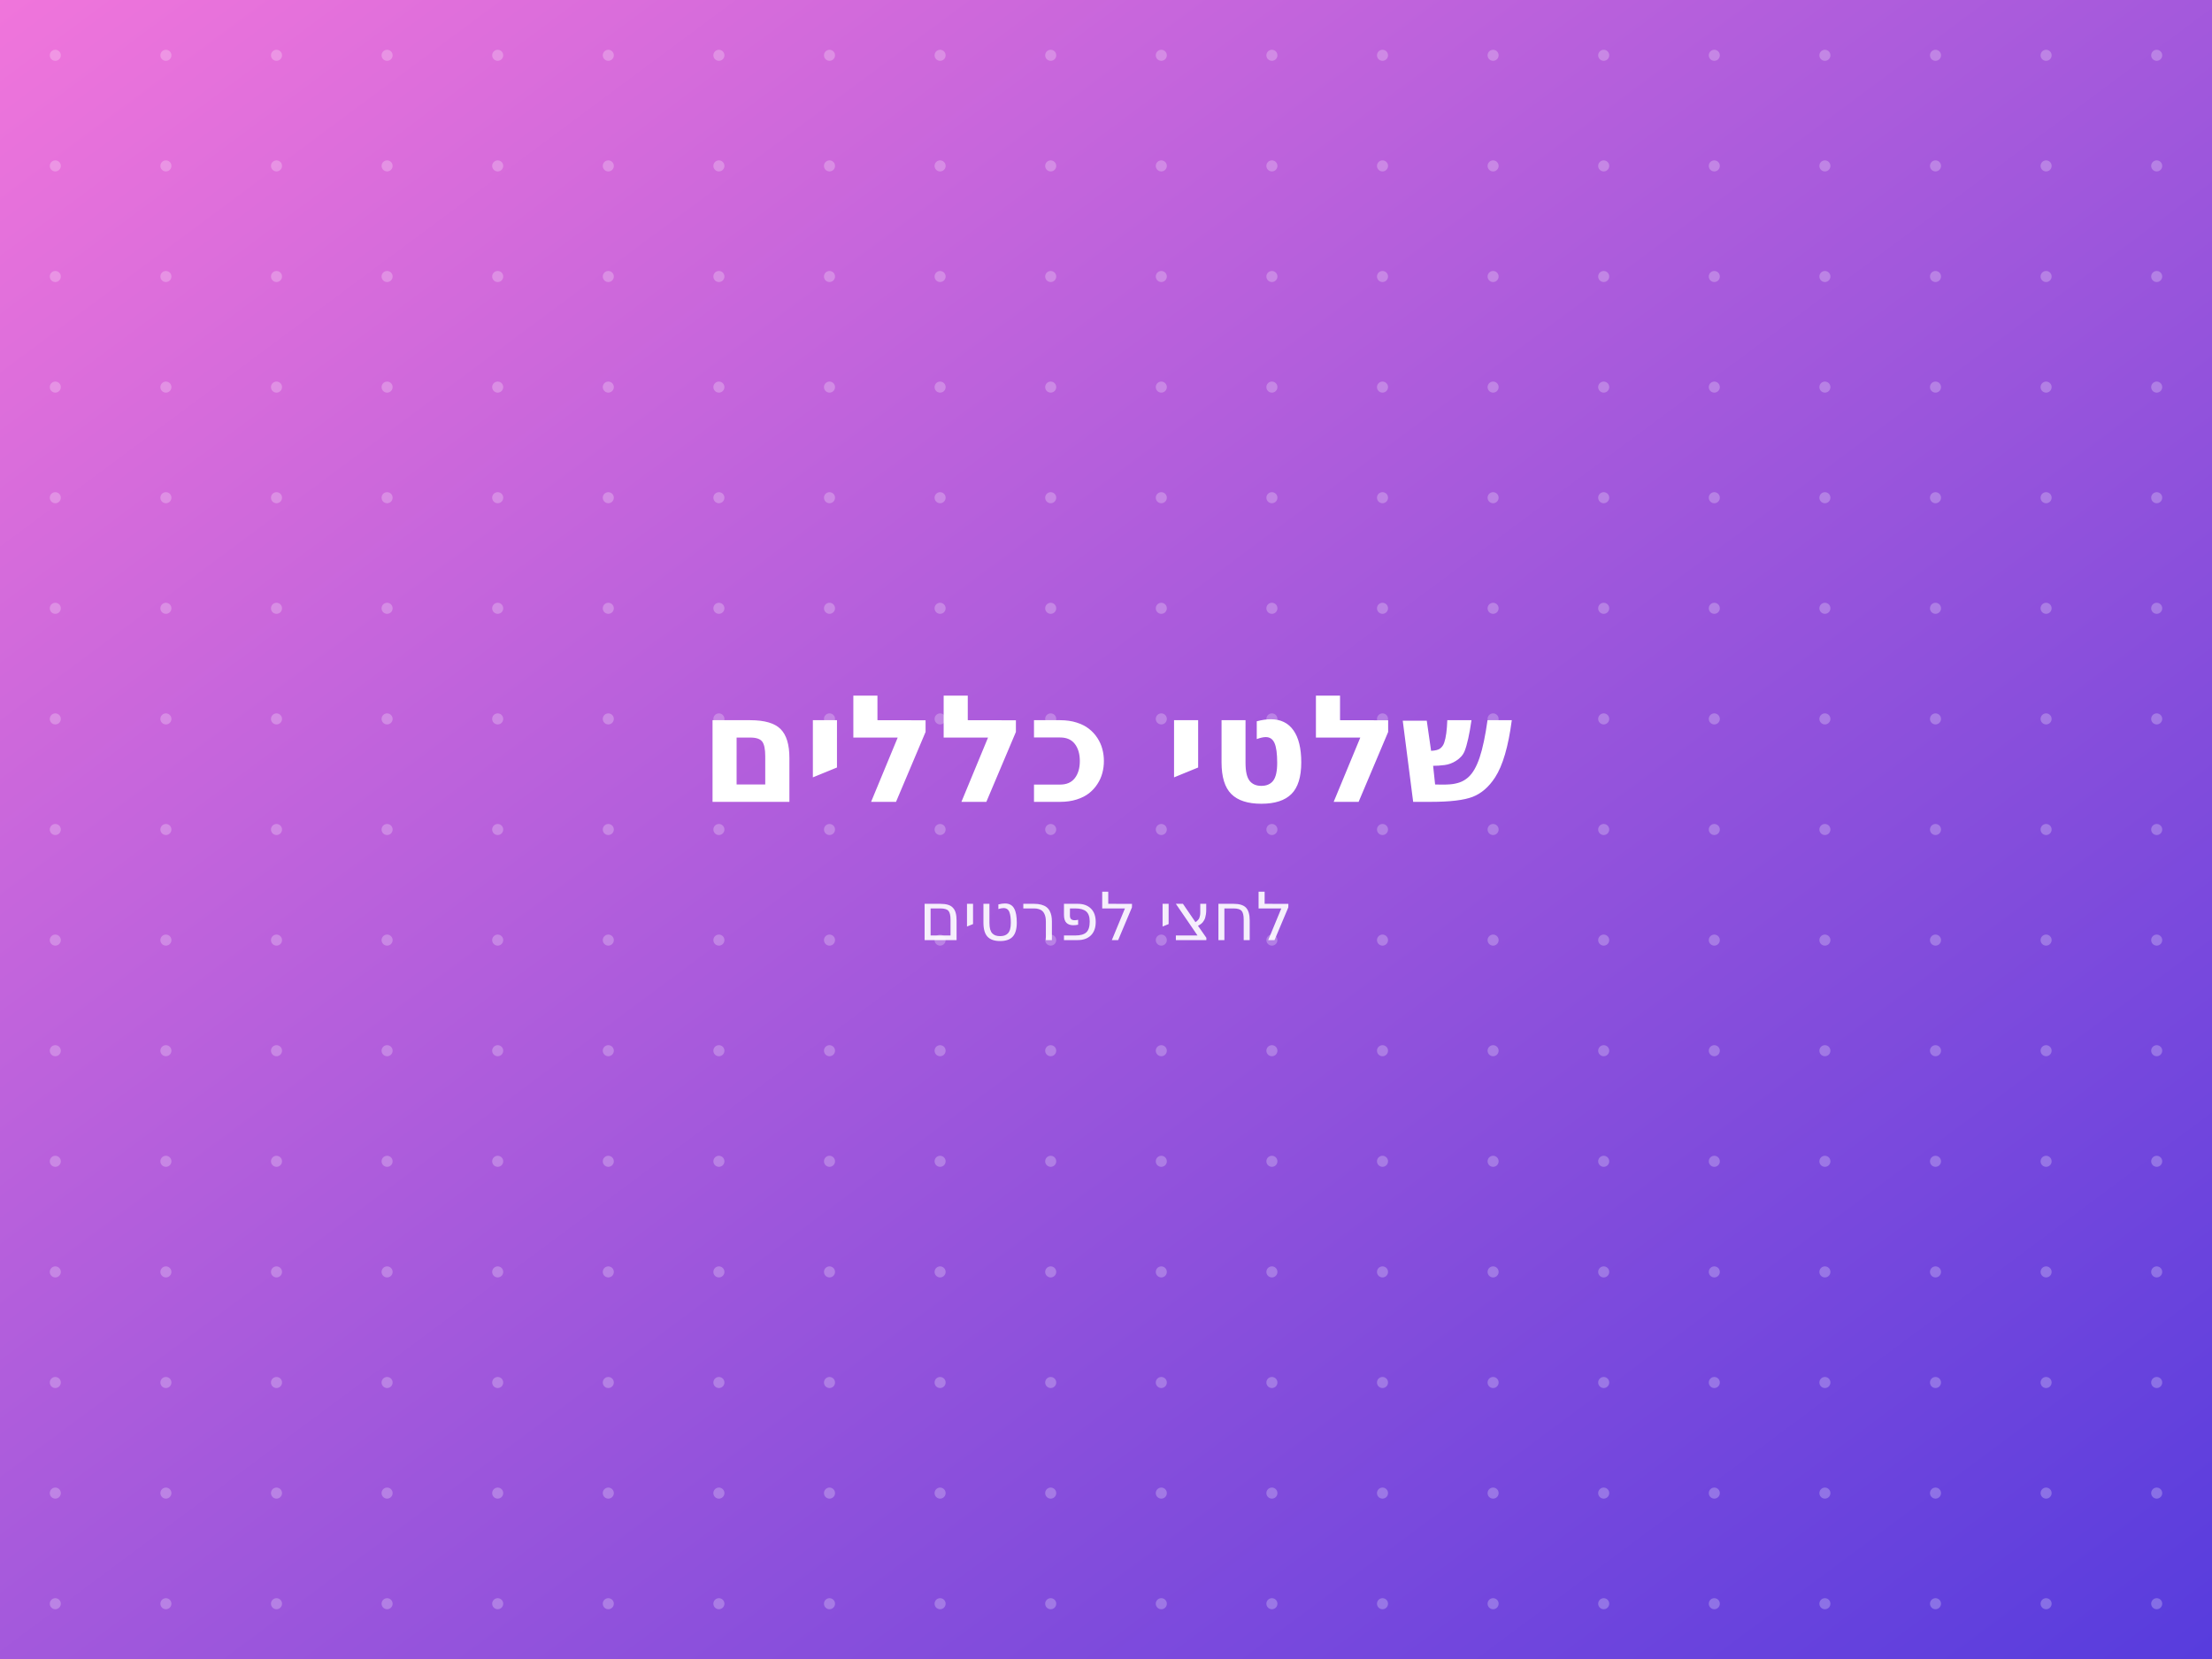
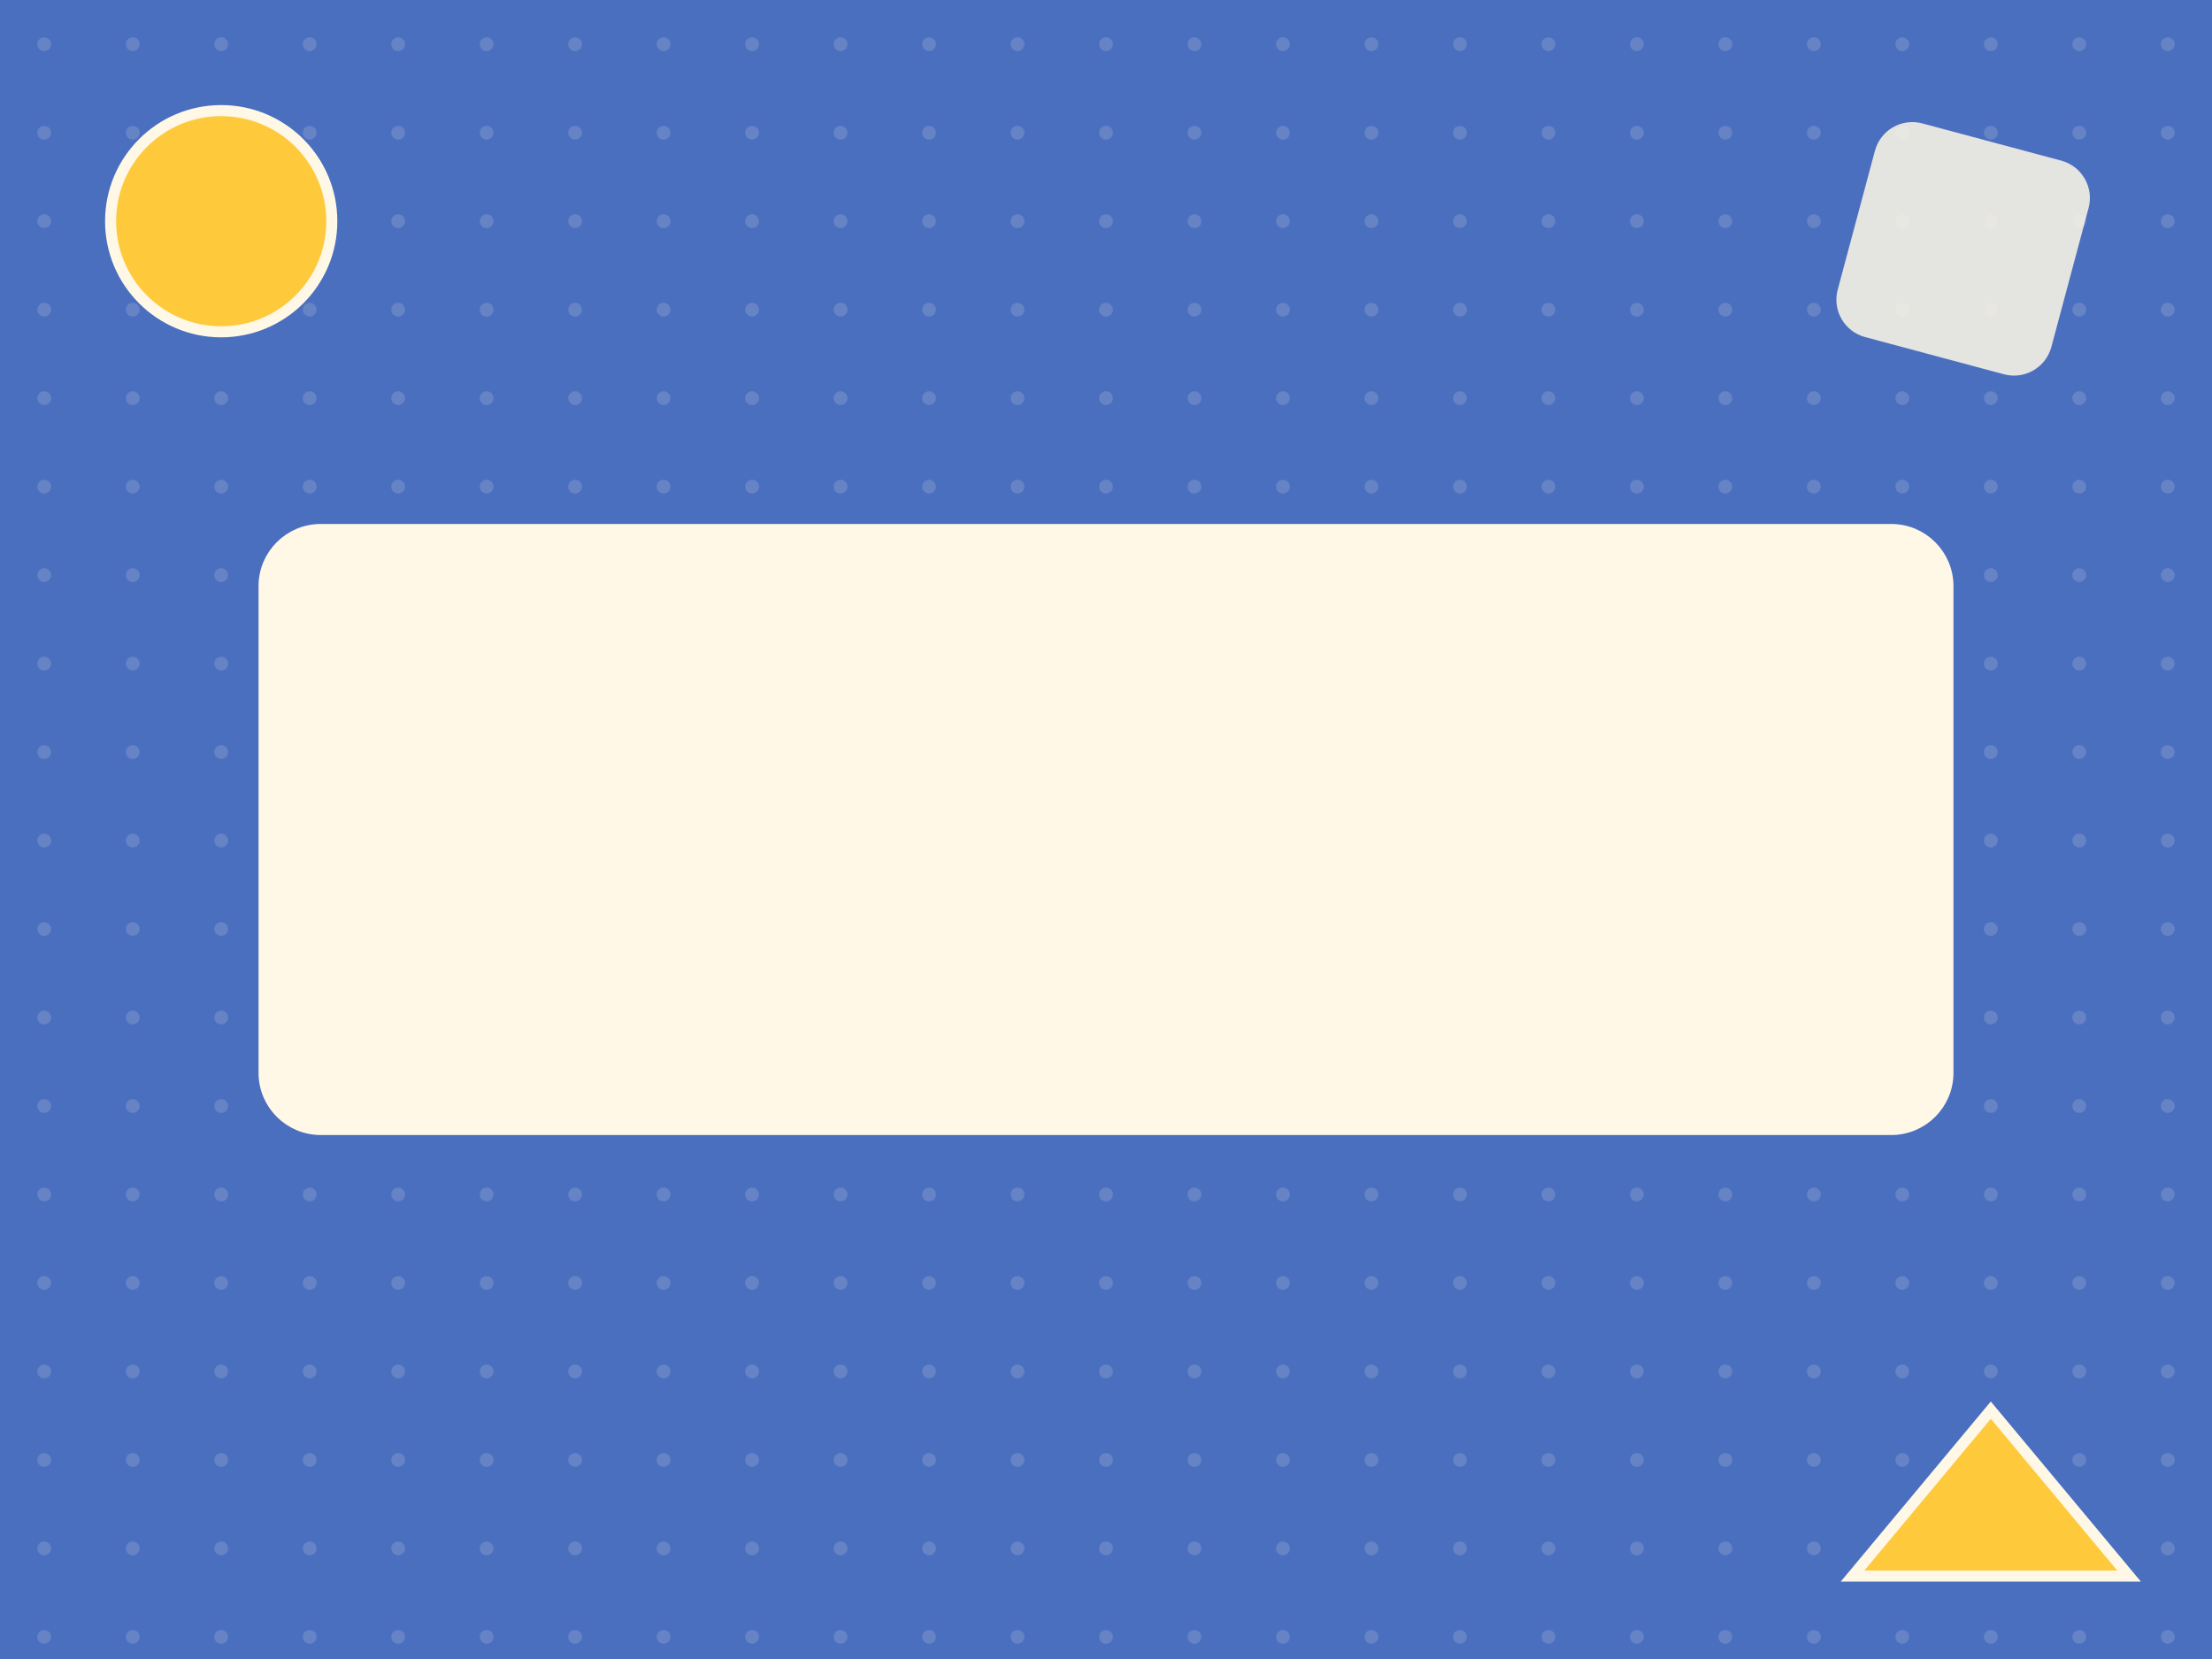
<svg xmlns="http://www.w3.org/2000/svg" viewBox="0 0 800 600" width="800" height="600">
  <defs>
-     <linearGradient id="g" x1="0" y1="0" x2="1" y2="1">
-       <stop offset="0%" stop-color="hsl(310, 80%, 70%)" />
-       <stop offset="100%" stop-color="hsl(250, 70%, 55%)" />
-     </linearGradient>
-     <pattern id="dots" width="40" height="40" patternUnits="userSpaceOnUse">
-       <circle cx="20" cy="20" r="2" fill="rgba(255,255,255,0.25)" />
+     <pattern id="dots" width="32" height="32" patternUnits="userSpaceOnUse">
+       <circle cx="16" cy="16" r="2.5" fill="#FFF8E726" />
    </pattern>
  </defs>
-   <rect width="800" height="600" fill="url(#g)" />
+   <rect width="800" height="600" fill="#4A6FBF" />
  <rect width="800" height="600" fill="url(#dots)" />
-   <g transform="translate(400, 300)">
-     <text text-anchor="middle" font-family="Heebo, Arial Hebrew, sans-serif" font-weight="800" font-size="54" fill="white" y="-10">שלטי כללים</text>
-     <text text-anchor="middle" font-family="Heebo, Arial Hebrew, sans-serif" font-weight="500" font-size="24" fill="rgba(255,255,255,0.9)" y="40">לחצי לפרטים</text>
-   </g>
+   <circle cx="80" cy="80" r="40" fill="#FFC93C" stroke="#FFF8E7" stroke-width="4" />
+   <rect x="670" y="50" width="80" height="80" rx="14" fill="#FFF8E7" transform="rotate(15 710 90)" opacity="0.85" />
+   <polygon points="720,510 770,570 670,570" fill="#FFC93C" stroke="#FFF8E7" stroke-width="4" />
+   <rect x="96" y="192" width="608" height="216" rx="20" fill="#FFF8E7" stroke="#FFF8E7" stroke-width="5" />
+   <text x="400" y="300" text-anchor="middle" font-family="'Heebo','Arial Hebrew',sans-serif" font-weight="900" font-size="60" fill="#FFF8E7">שלטי כללים</text>
+   <text x="400" y="354" text-anchor="middle" font-family="'Heebo','Arial Hebrew',sans-serif" font-weight="700" font-size="26" fill="#FFF8E7" opacity="0.75">★ לחצי לפרטים ★</text>
</svg>
